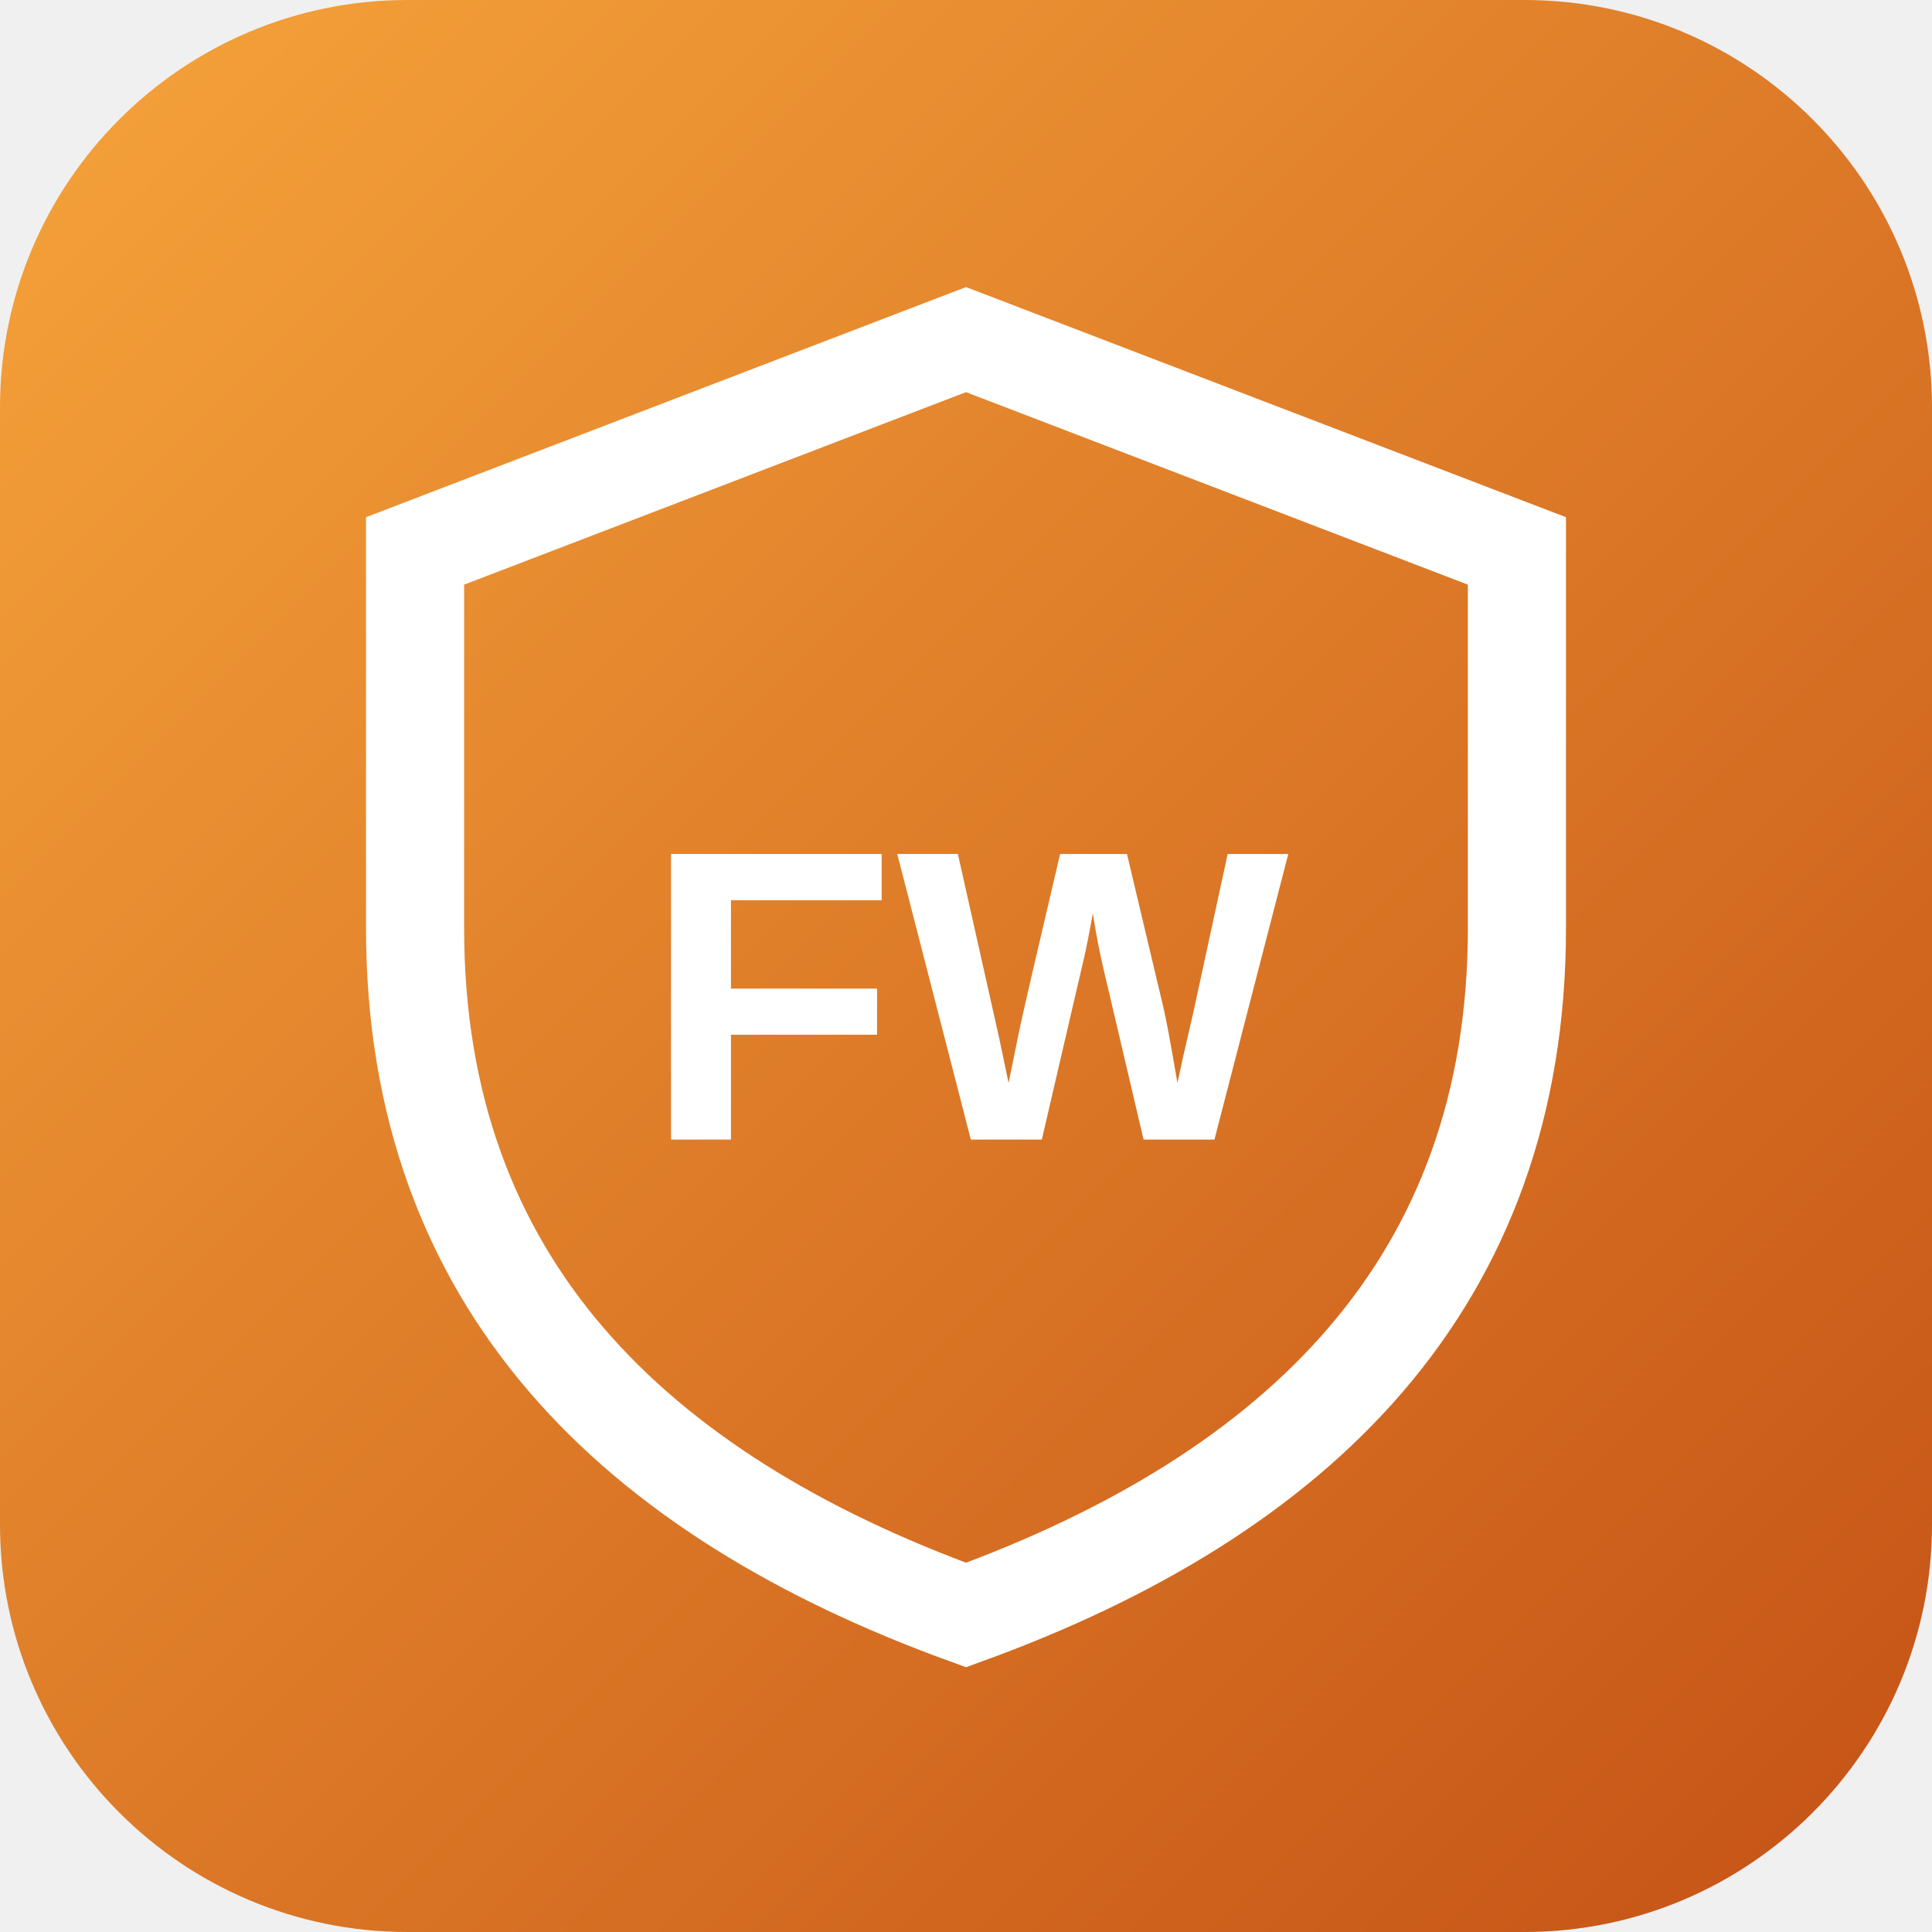
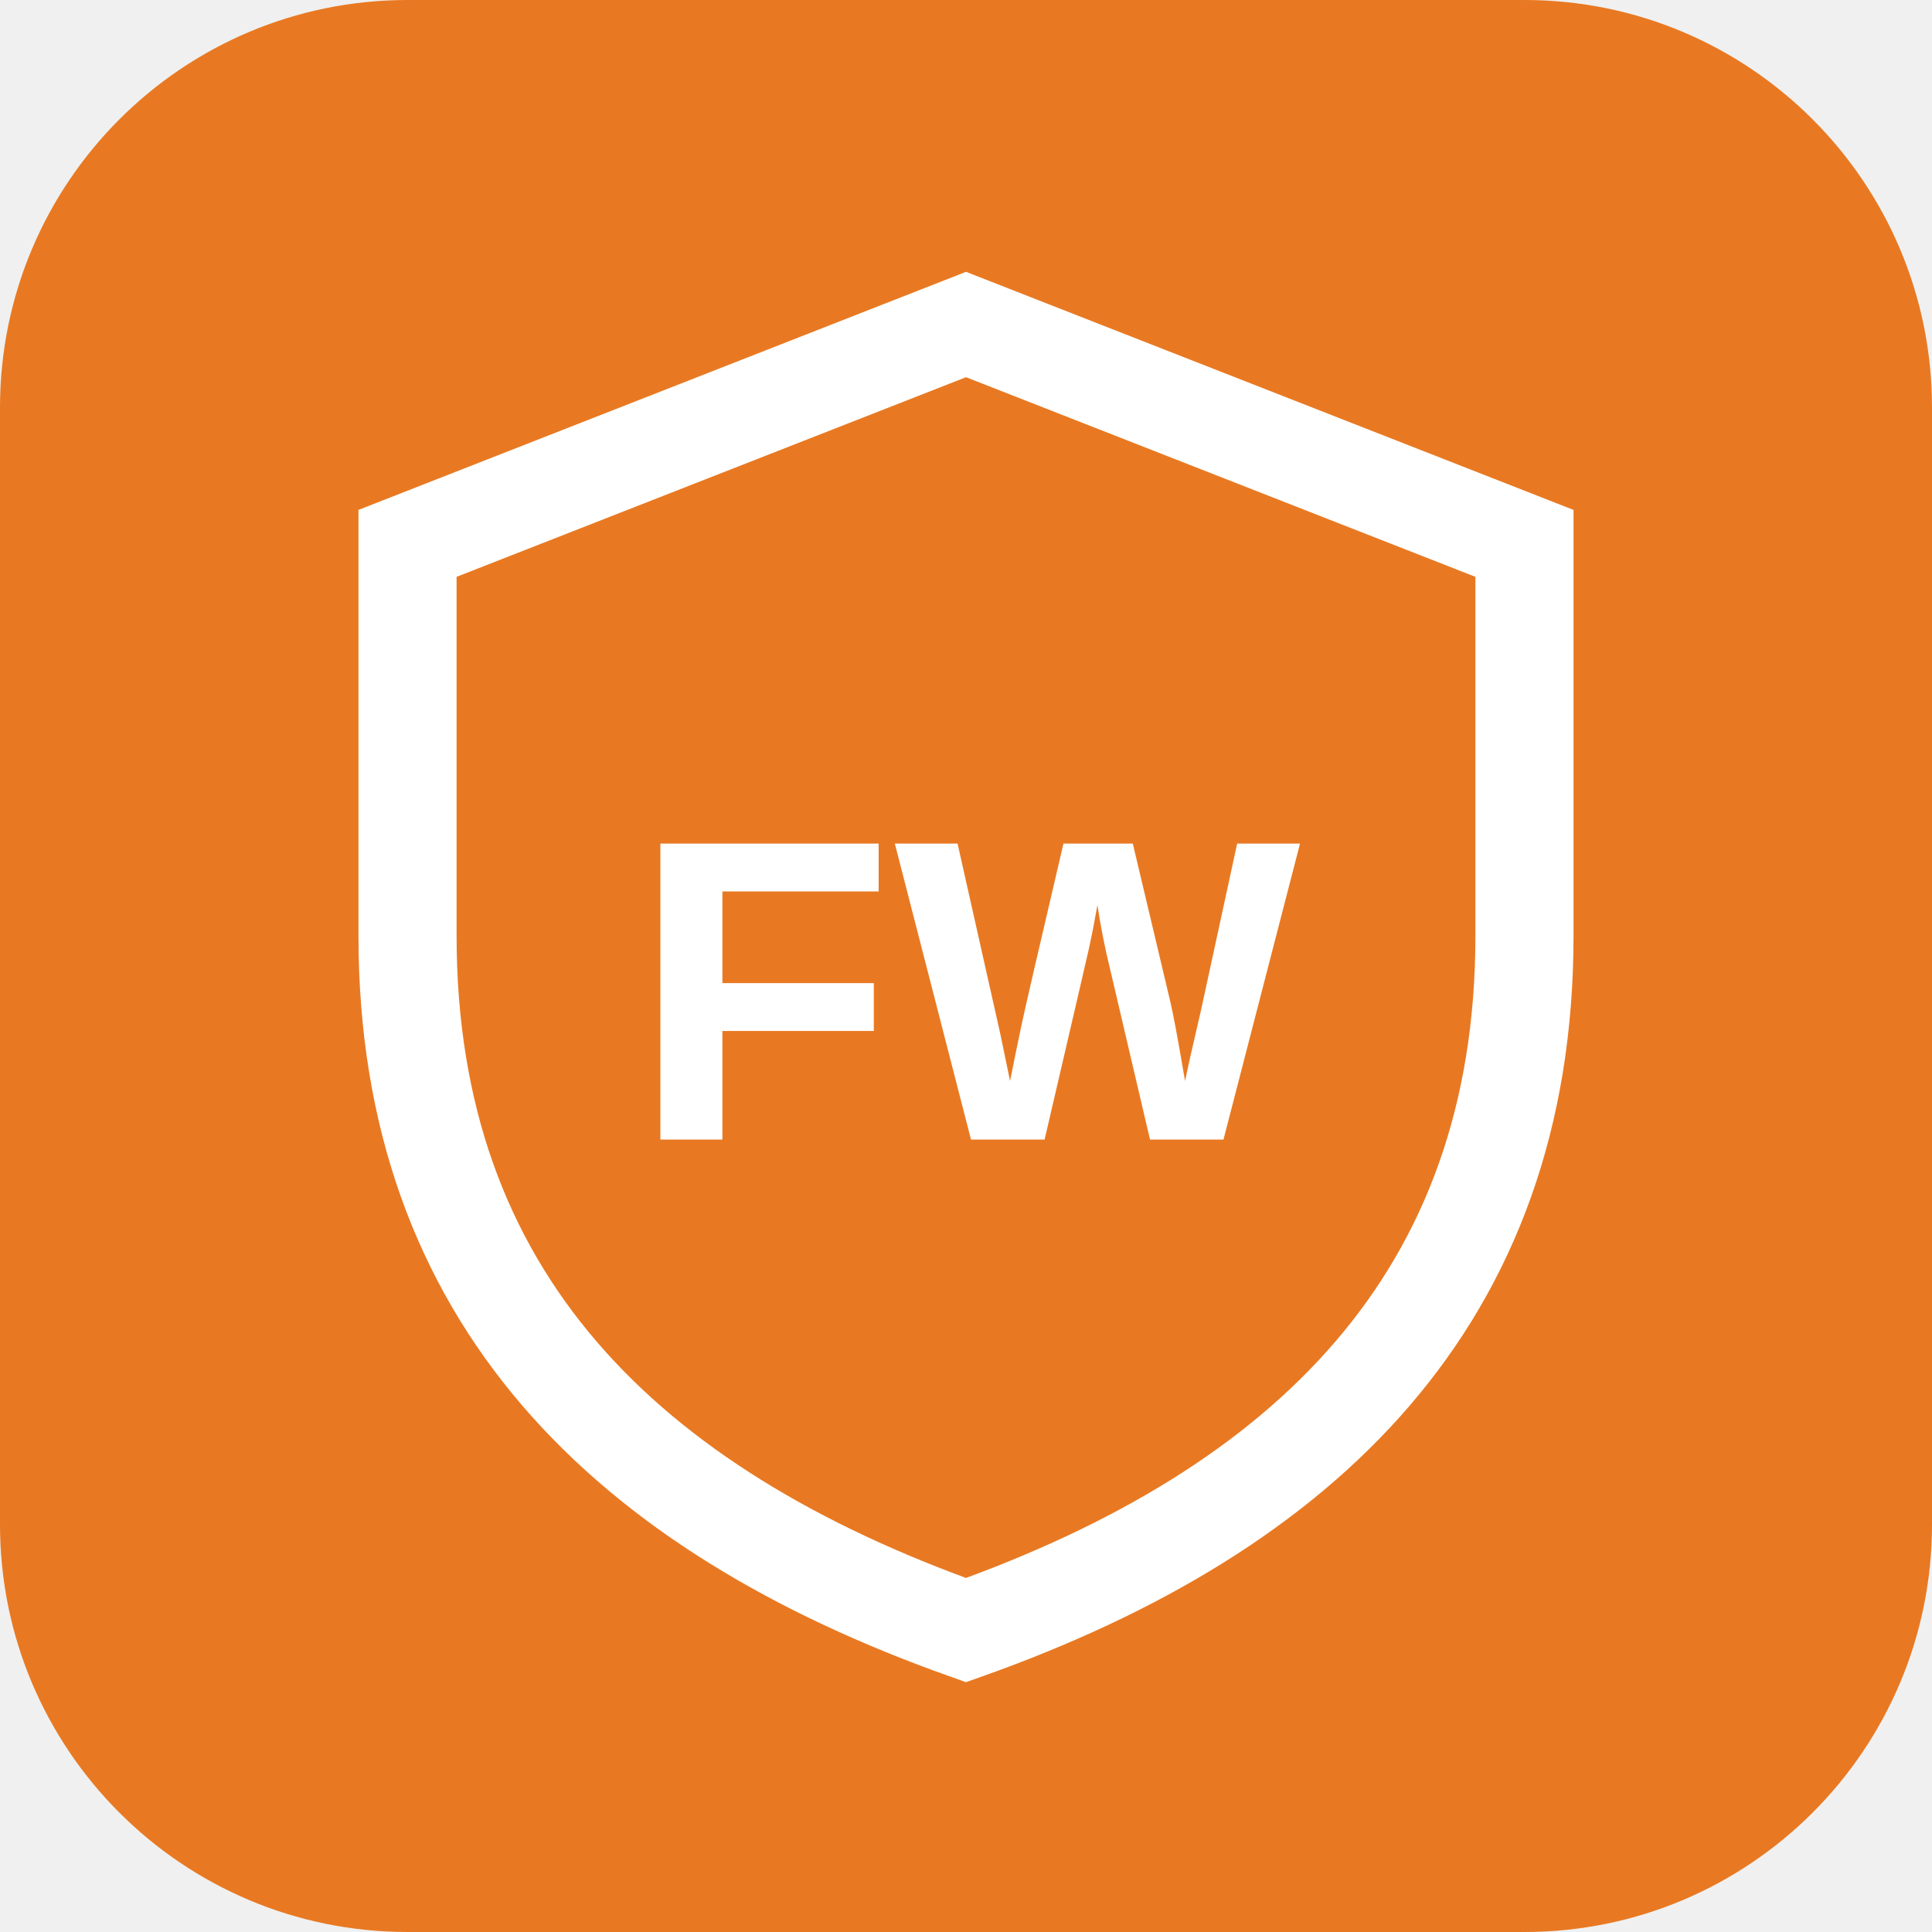
<svg xmlns="http://www.w3.org/2000/svg" viewBox="0 0 256 256">
-   <defs>
-     <linearGradient id="g" x1="0" y1="0" x2="1" y2="1">
-       <stop stop-color="#f6a43b" />
-       <stop offset="1" stop-color="#c45115" />
-     </linearGradient>
-   </defs>
-   <rect width="256" height="256" rx="54" fill="url(#g)" />
-   <path d="M128 45l73 28v50c0 47-29 75-73 91-44-16-73-44-73-91V73z" fill="none" stroke="#fff" stroke-width="13" />
-   <text x="128" y="151" text-anchor="middle" font-family="Arial,Helvetica,sans-serif" font-size="55" font-weight="900" fill="#fff">FW</text>
+   <rect width="256" height="256" rx="54" fill="#e87922" />
+   <path d="M128 43l74 29v52c0 48-29 76-74 92-45-16-74-44-74-92V72z" fill="none" stroke="white" stroke-width="13" />
+   <text x="128" y="151" text-anchor="middle" font-family="Arial" font-size="57" font-weight="900" fill="white">FW</text>
</svg>
